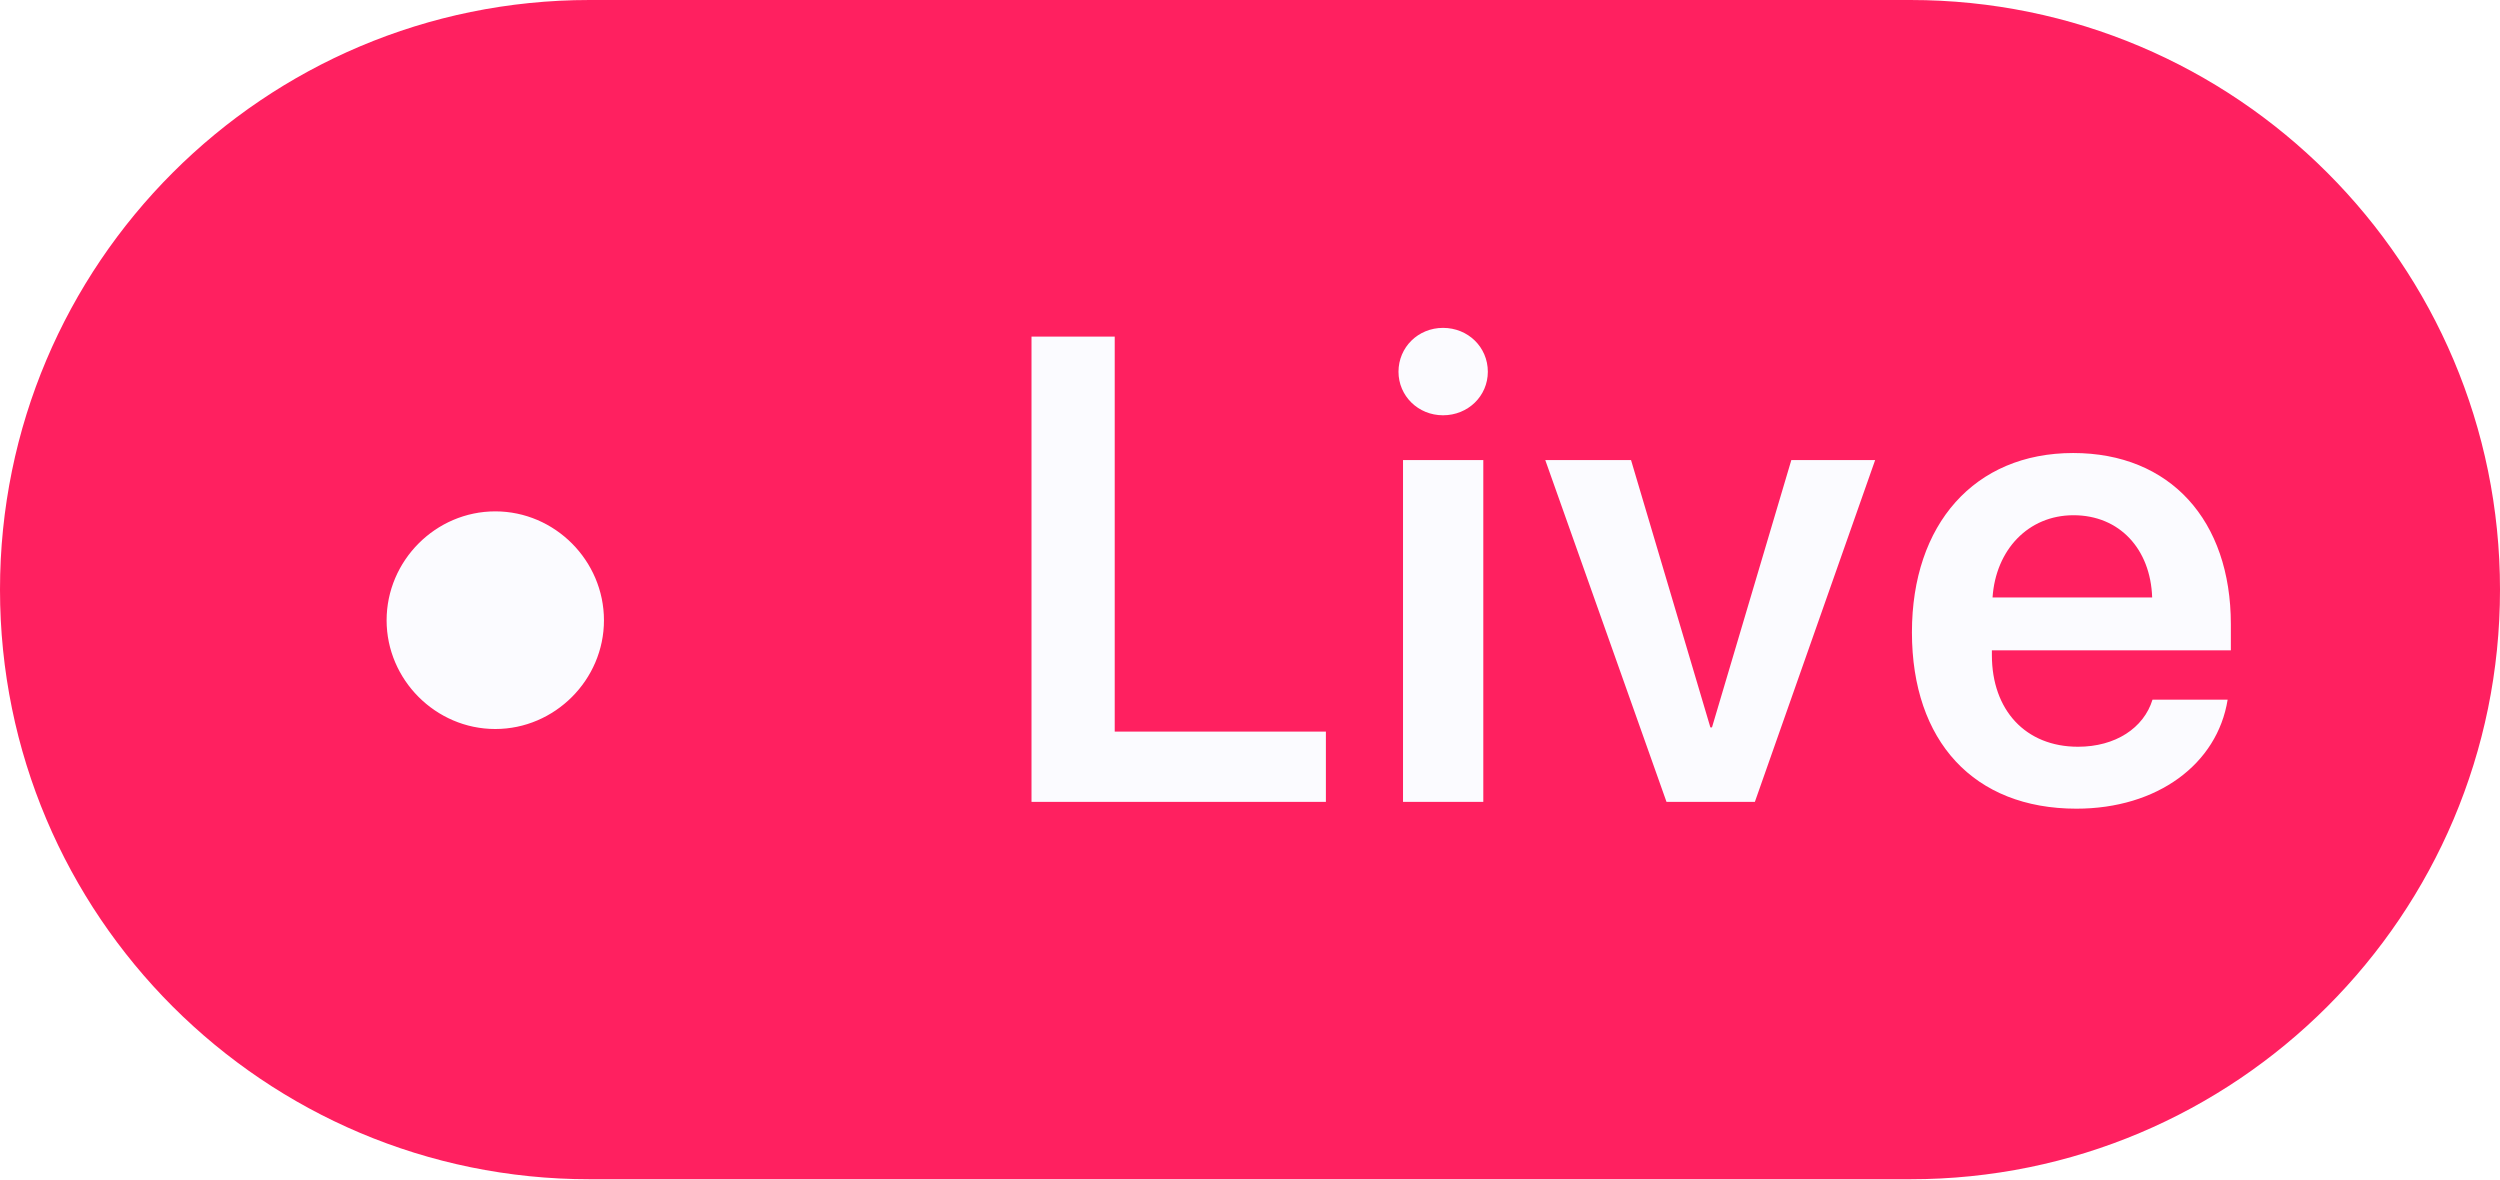
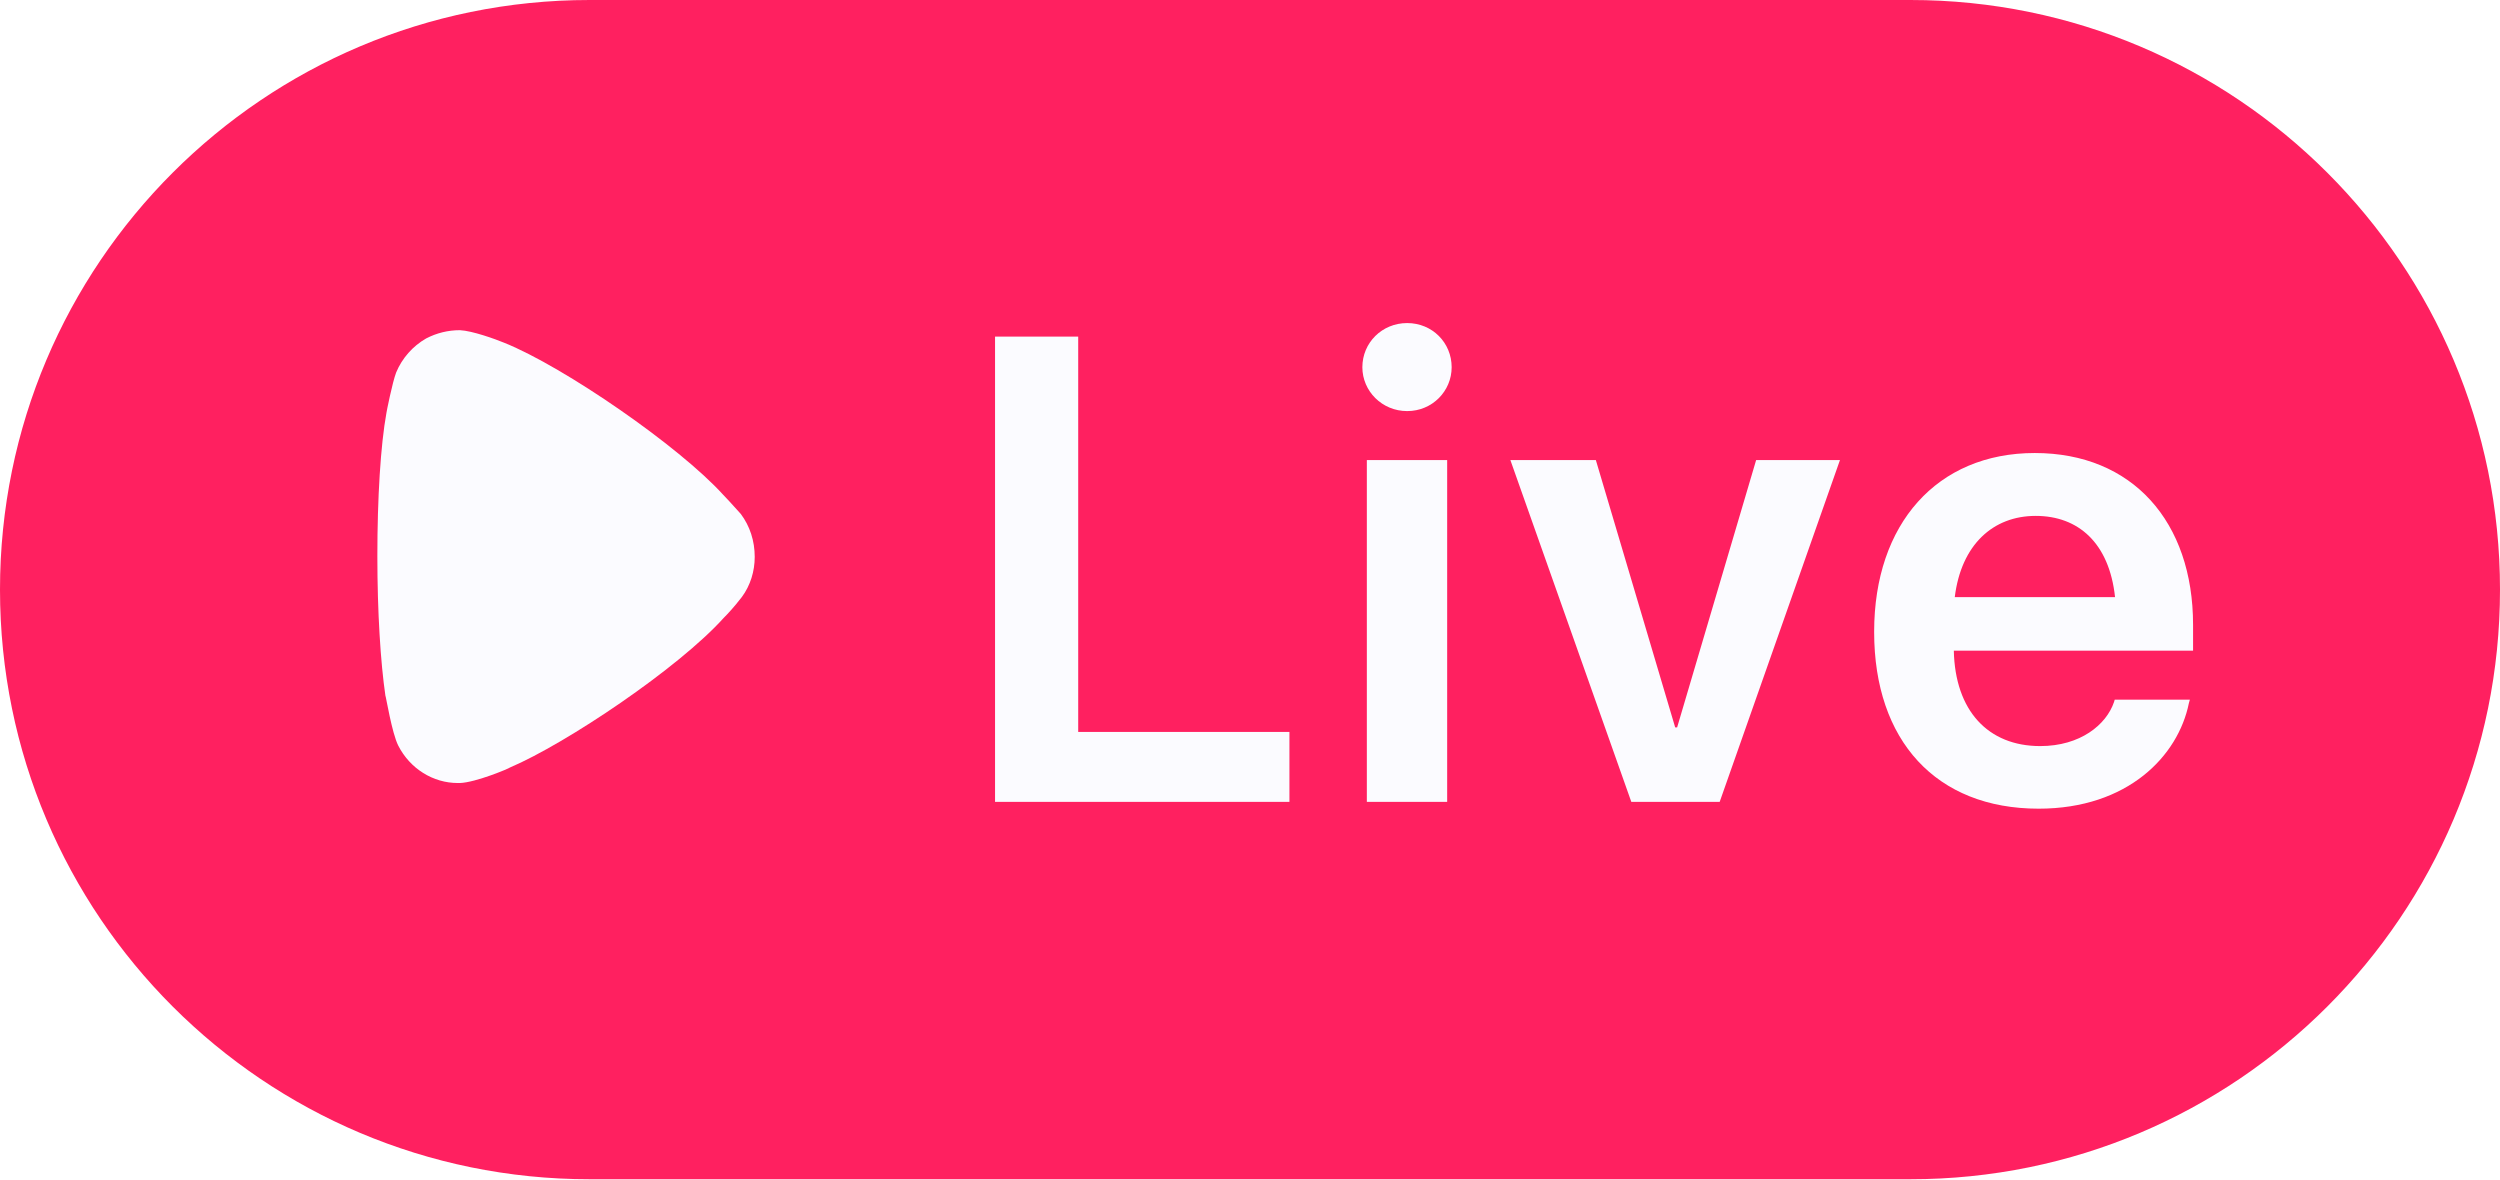
<svg xmlns="http://www.w3.org/2000/svg" width="53" height="25" viewBox="0 0 53 25" fill="none">
  <rect width="53" height="25" rx="12.5" fill="#FF2060" />
-   <path d="M10.5 15.455C11.765 15.455 12.804 14.409 12.804 13.151C12.804 11.887 11.765 10.841 10.5 10.841C9.235 10.841 8.196 11.887 8.196 13.151C8.196 14.409 9.235 15.455 10.5 15.455ZM28.109 15.51H23.632V7.136H21.868V17H28.109V15.51ZM29.744 17H31.446V9.754H29.744V17ZM30.592 8.804C31.125 8.804 31.542 8.394 31.542 7.881C31.542 7.361 31.125 6.951 30.592 6.951C30.065 6.951 29.648 7.361 29.648 7.881C29.648 8.394 30.065 8.804 30.592 8.804ZM39.753 9.754H37.976L36.294 15.421H36.26L34.578 9.754H32.76L35.33 17H37.203L39.753 9.754ZM43.958 10.923C44.935 10.923 45.592 11.641 45.626 12.666H42.242C42.31 11.654 43.001 10.923 43.958 10.923ZM45.633 14.833C45.448 15.435 44.847 15.831 44.054 15.831C42.94 15.831 42.228 15.052 42.228 13.89V13.787H47.294V13.233C47.294 11.032 46.009 9.604 43.951 9.604C41.859 9.604 40.533 11.114 40.533 13.404C40.533 15.715 41.846 17.144 44.02 17.144C45.735 17.144 47.007 16.2 47.226 14.833H45.633Z" fill="#FBFBFF" />
+   <path d="M21.095 17H27.336V15.517H22.858V7.136H21.095V17ZM29.832 8.715C30.365 8.715 30.775 8.291 30.775 7.785C30.775 7.266 30.365 6.849 29.832 6.849C29.299 6.849 28.882 7.266 28.882 7.785C28.882 8.291 29.299 8.715 29.832 8.715ZM28.977 17H30.68V9.754H28.977V17ZM34.584 17H36.457L39.007 9.754H37.23L35.555 15.421H35.514L33.832 9.754H32.02L34.584 17ZM43.219 17.144C45.112 17.144 46.179 16.023 46.404 14.908L46.425 14.833H44.832L44.818 14.881C44.654 15.366 44.101 15.817 43.253 15.817C42.145 15.817 41.448 15.065 41.421 13.794H46.493V13.247C46.493 11.06 45.208 9.604 43.137 9.604C41.065 9.604 39.732 11.107 39.732 13.391V13.398C39.732 15.701 41.045 17.144 43.219 17.144ZM43.157 10.937C44.06 10.937 44.716 11.511 44.839 12.659H41.441C41.578 11.545 42.255 10.937 43.157 10.937Z" fill="#FBFBFF" />
+   <path d="M15.727 12.657C15.693 12.704 15.534 12.902 15.409 13.031L15.341 13.101C14.386 14.162 12.011 15.76 10.807 16.273C10.807 16.285 10.091 16.588 9.75 16.6H9.705C9.182 16.6 8.693 16.297 8.443 15.807C8.307 15.539 8.182 14.757 8.17 14.745C8.068 14.045 8 12.973 8 11.794C8 10.558 8.068 9.438 8.193 8.75C8.193 8.738 8.318 8.108 8.398 7.898C8.523 7.595 8.75 7.338 9.034 7.175C9.261 7.058 9.5 7 9.75 7C10.011 7.012 10.5 7.188 10.693 7.268C11.966 7.782 14.398 9.461 15.33 10.488C15.489 10.651 15.659 10.849 15.705 10.896C15.898 11.153 16 11.468 16 11.807C16 12.109 15.909 12.412 15.727 12.657Z" fill="#FBFBFF" />
</svg>
